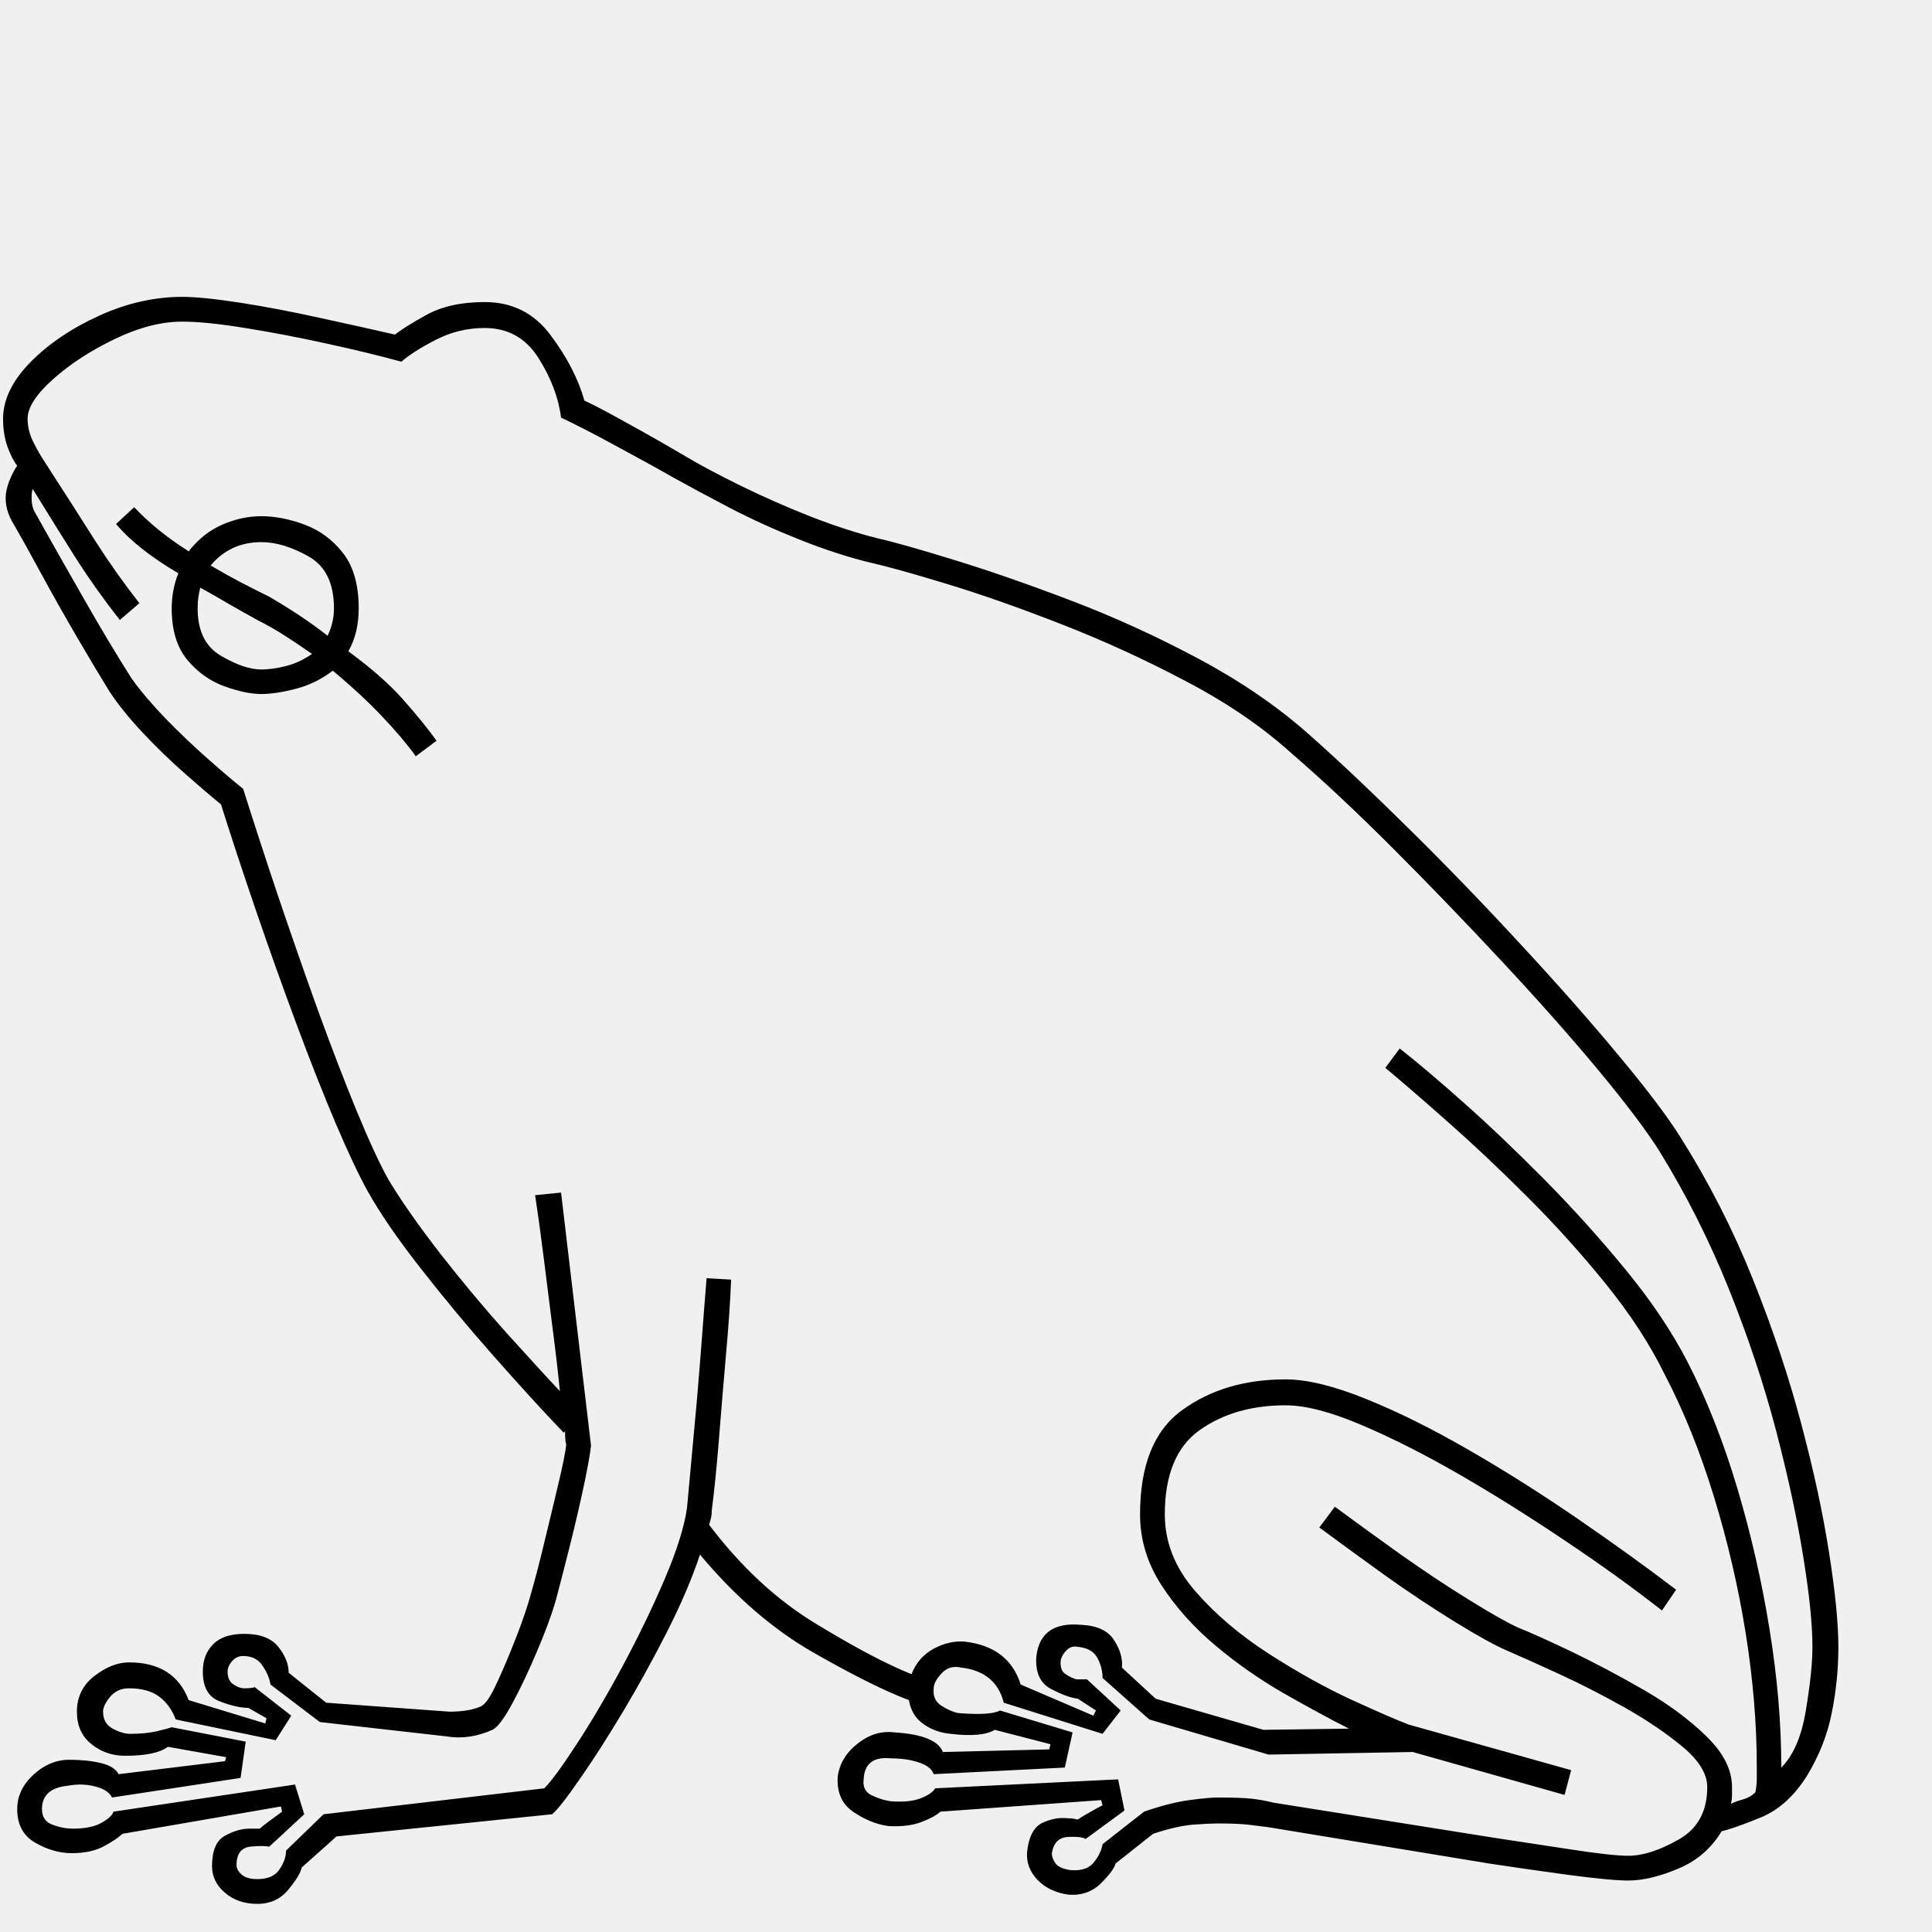
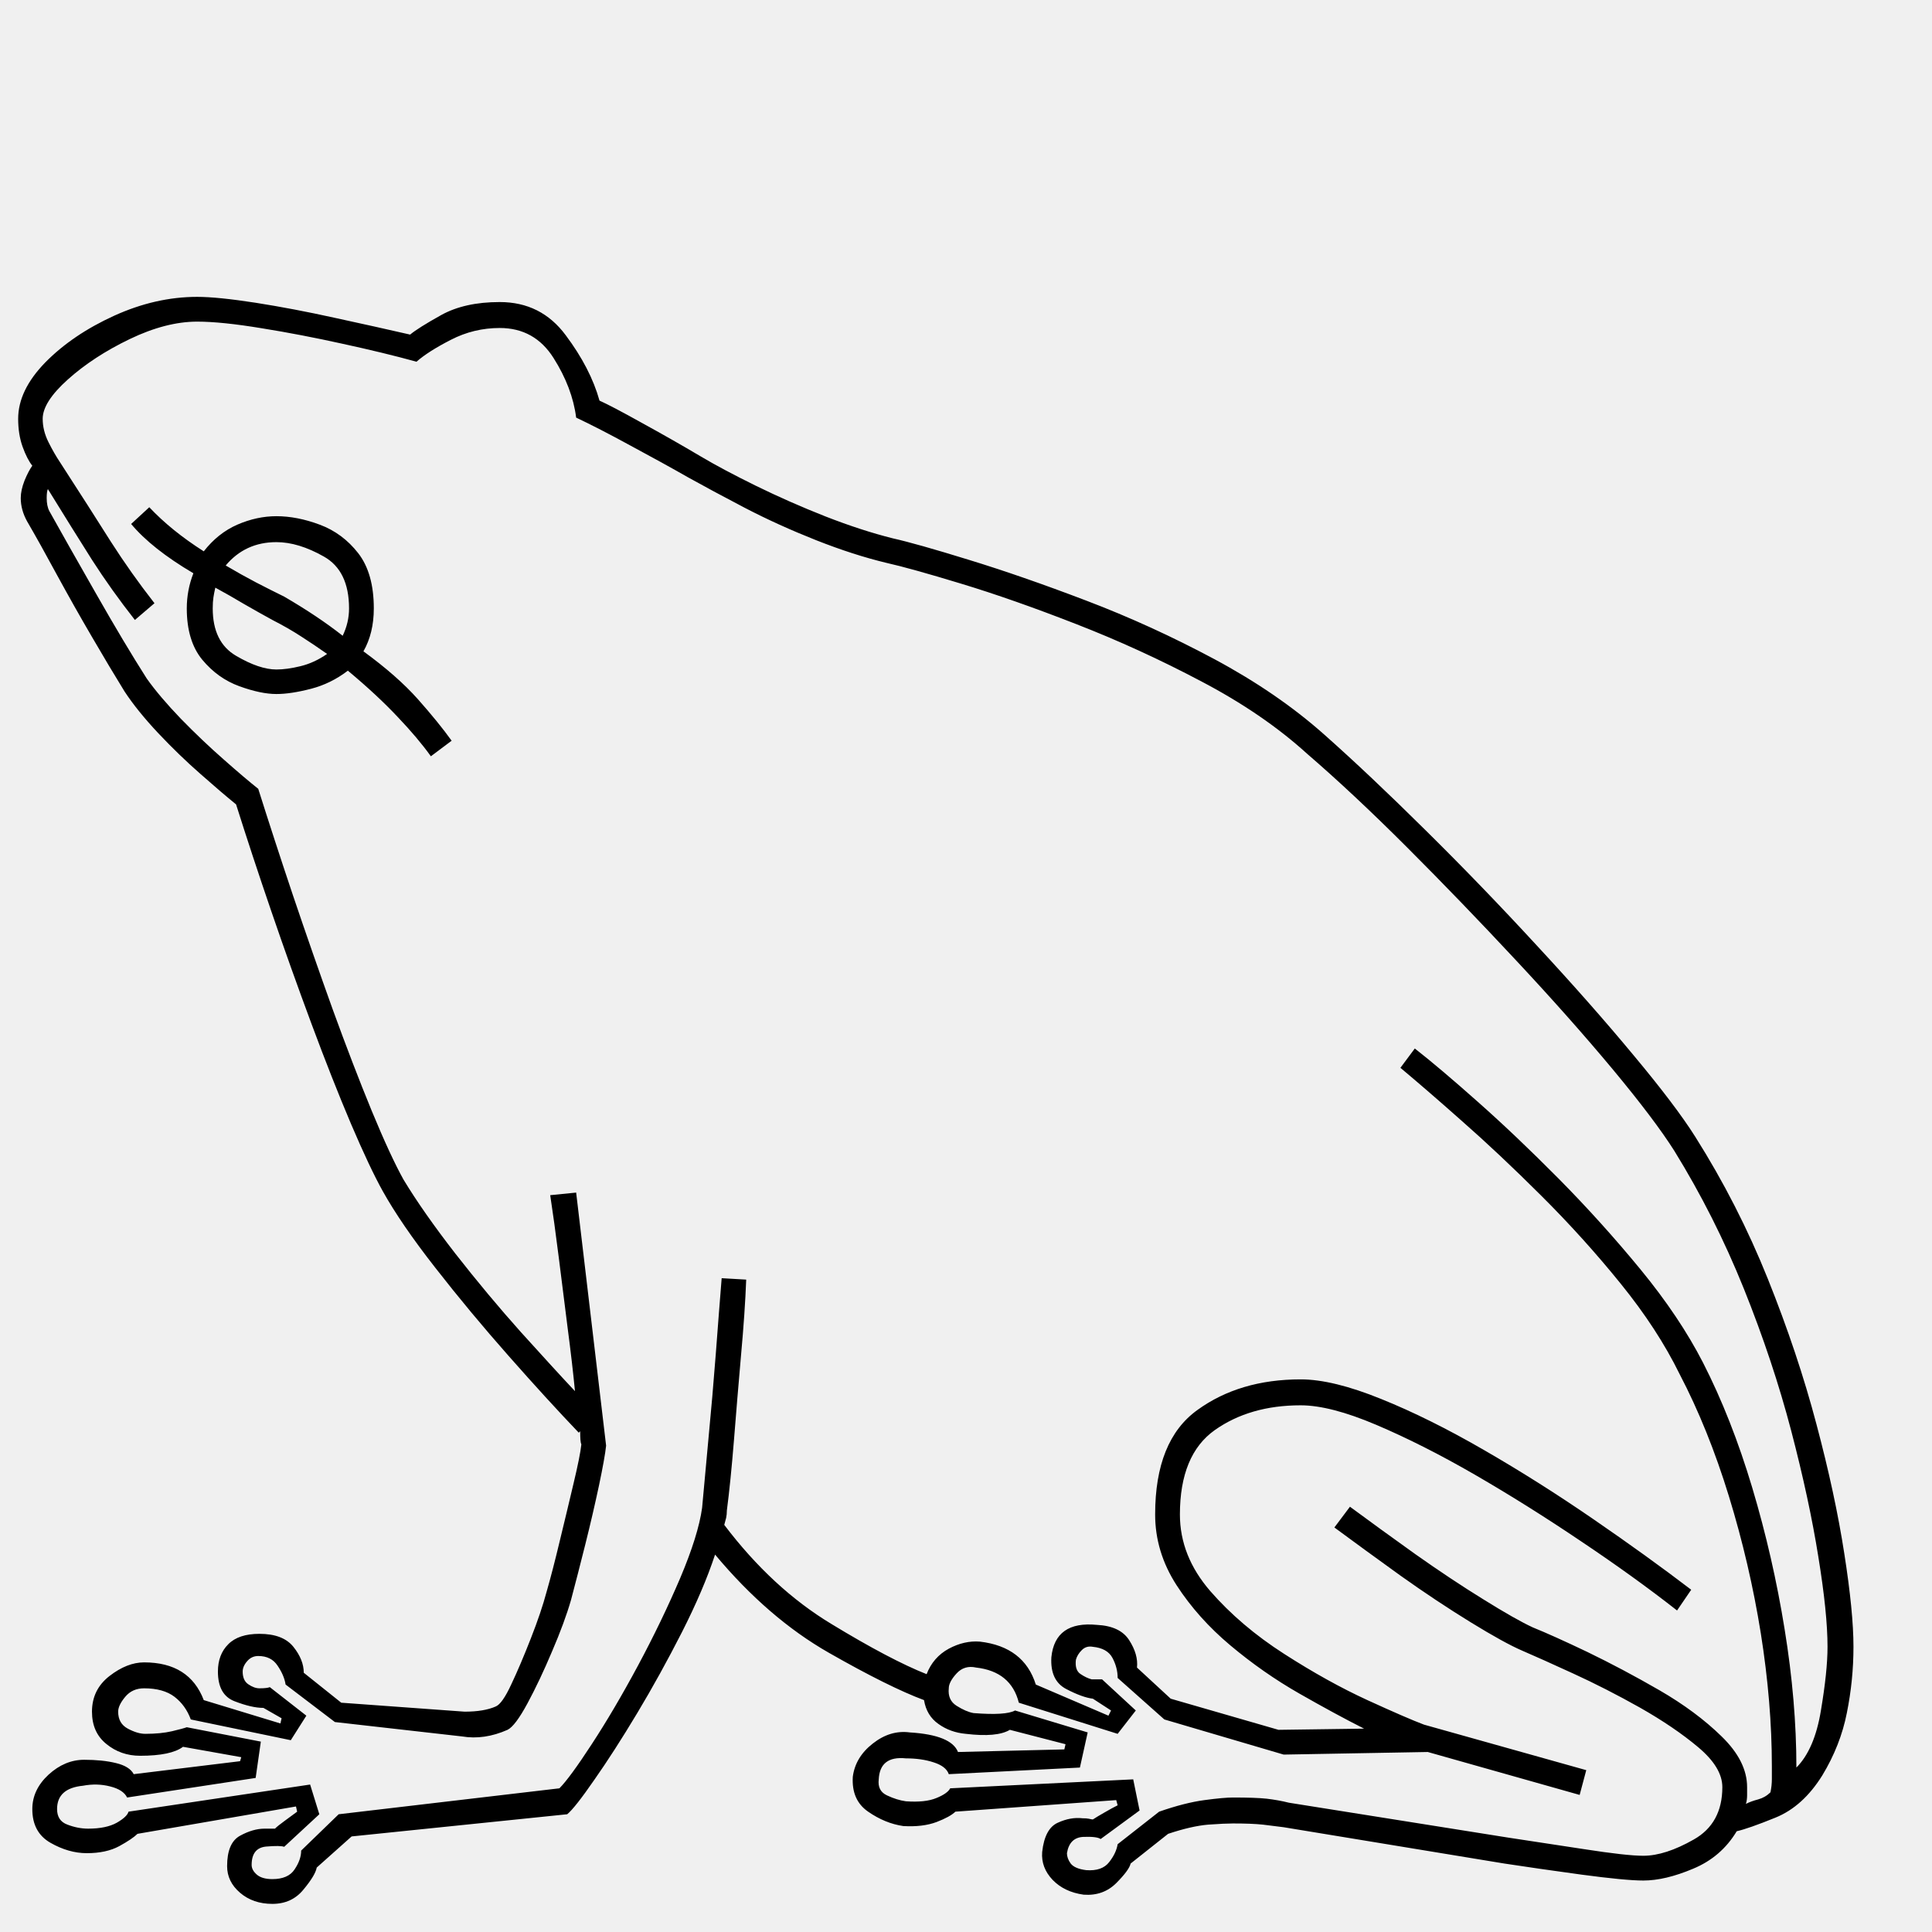
<svg xmlns="http://www.w3.org/2000/svg" width="128" height="128" viewBox="0 0 128 128">
  <style>
    /* Default: light mode (black frog) */
    .frog { fill: #000; }

    /* Dark mode: white frog */
    @media (prefers-color-scheme: dark) {
      .frog { fill: #fff; }
    }
  </style>
-   <text class="frog" x="61" y="76" text-anchor="middle" dominant-baseline="middle" font-size="86" font-family="Segoe UI Symbol, Noto Sans Symbols 2, Apple Symbols, sans-serif">𓆏</text>
+   <text class="frog" x="62" y="76" text-anchor="middle" dominant-baseline="middle" font-size="86" font-family="Segoe UI Symbol, Noto Sans Symbols 2, Apple Symbols, sans-serif">𓆏</text>
</svg>
